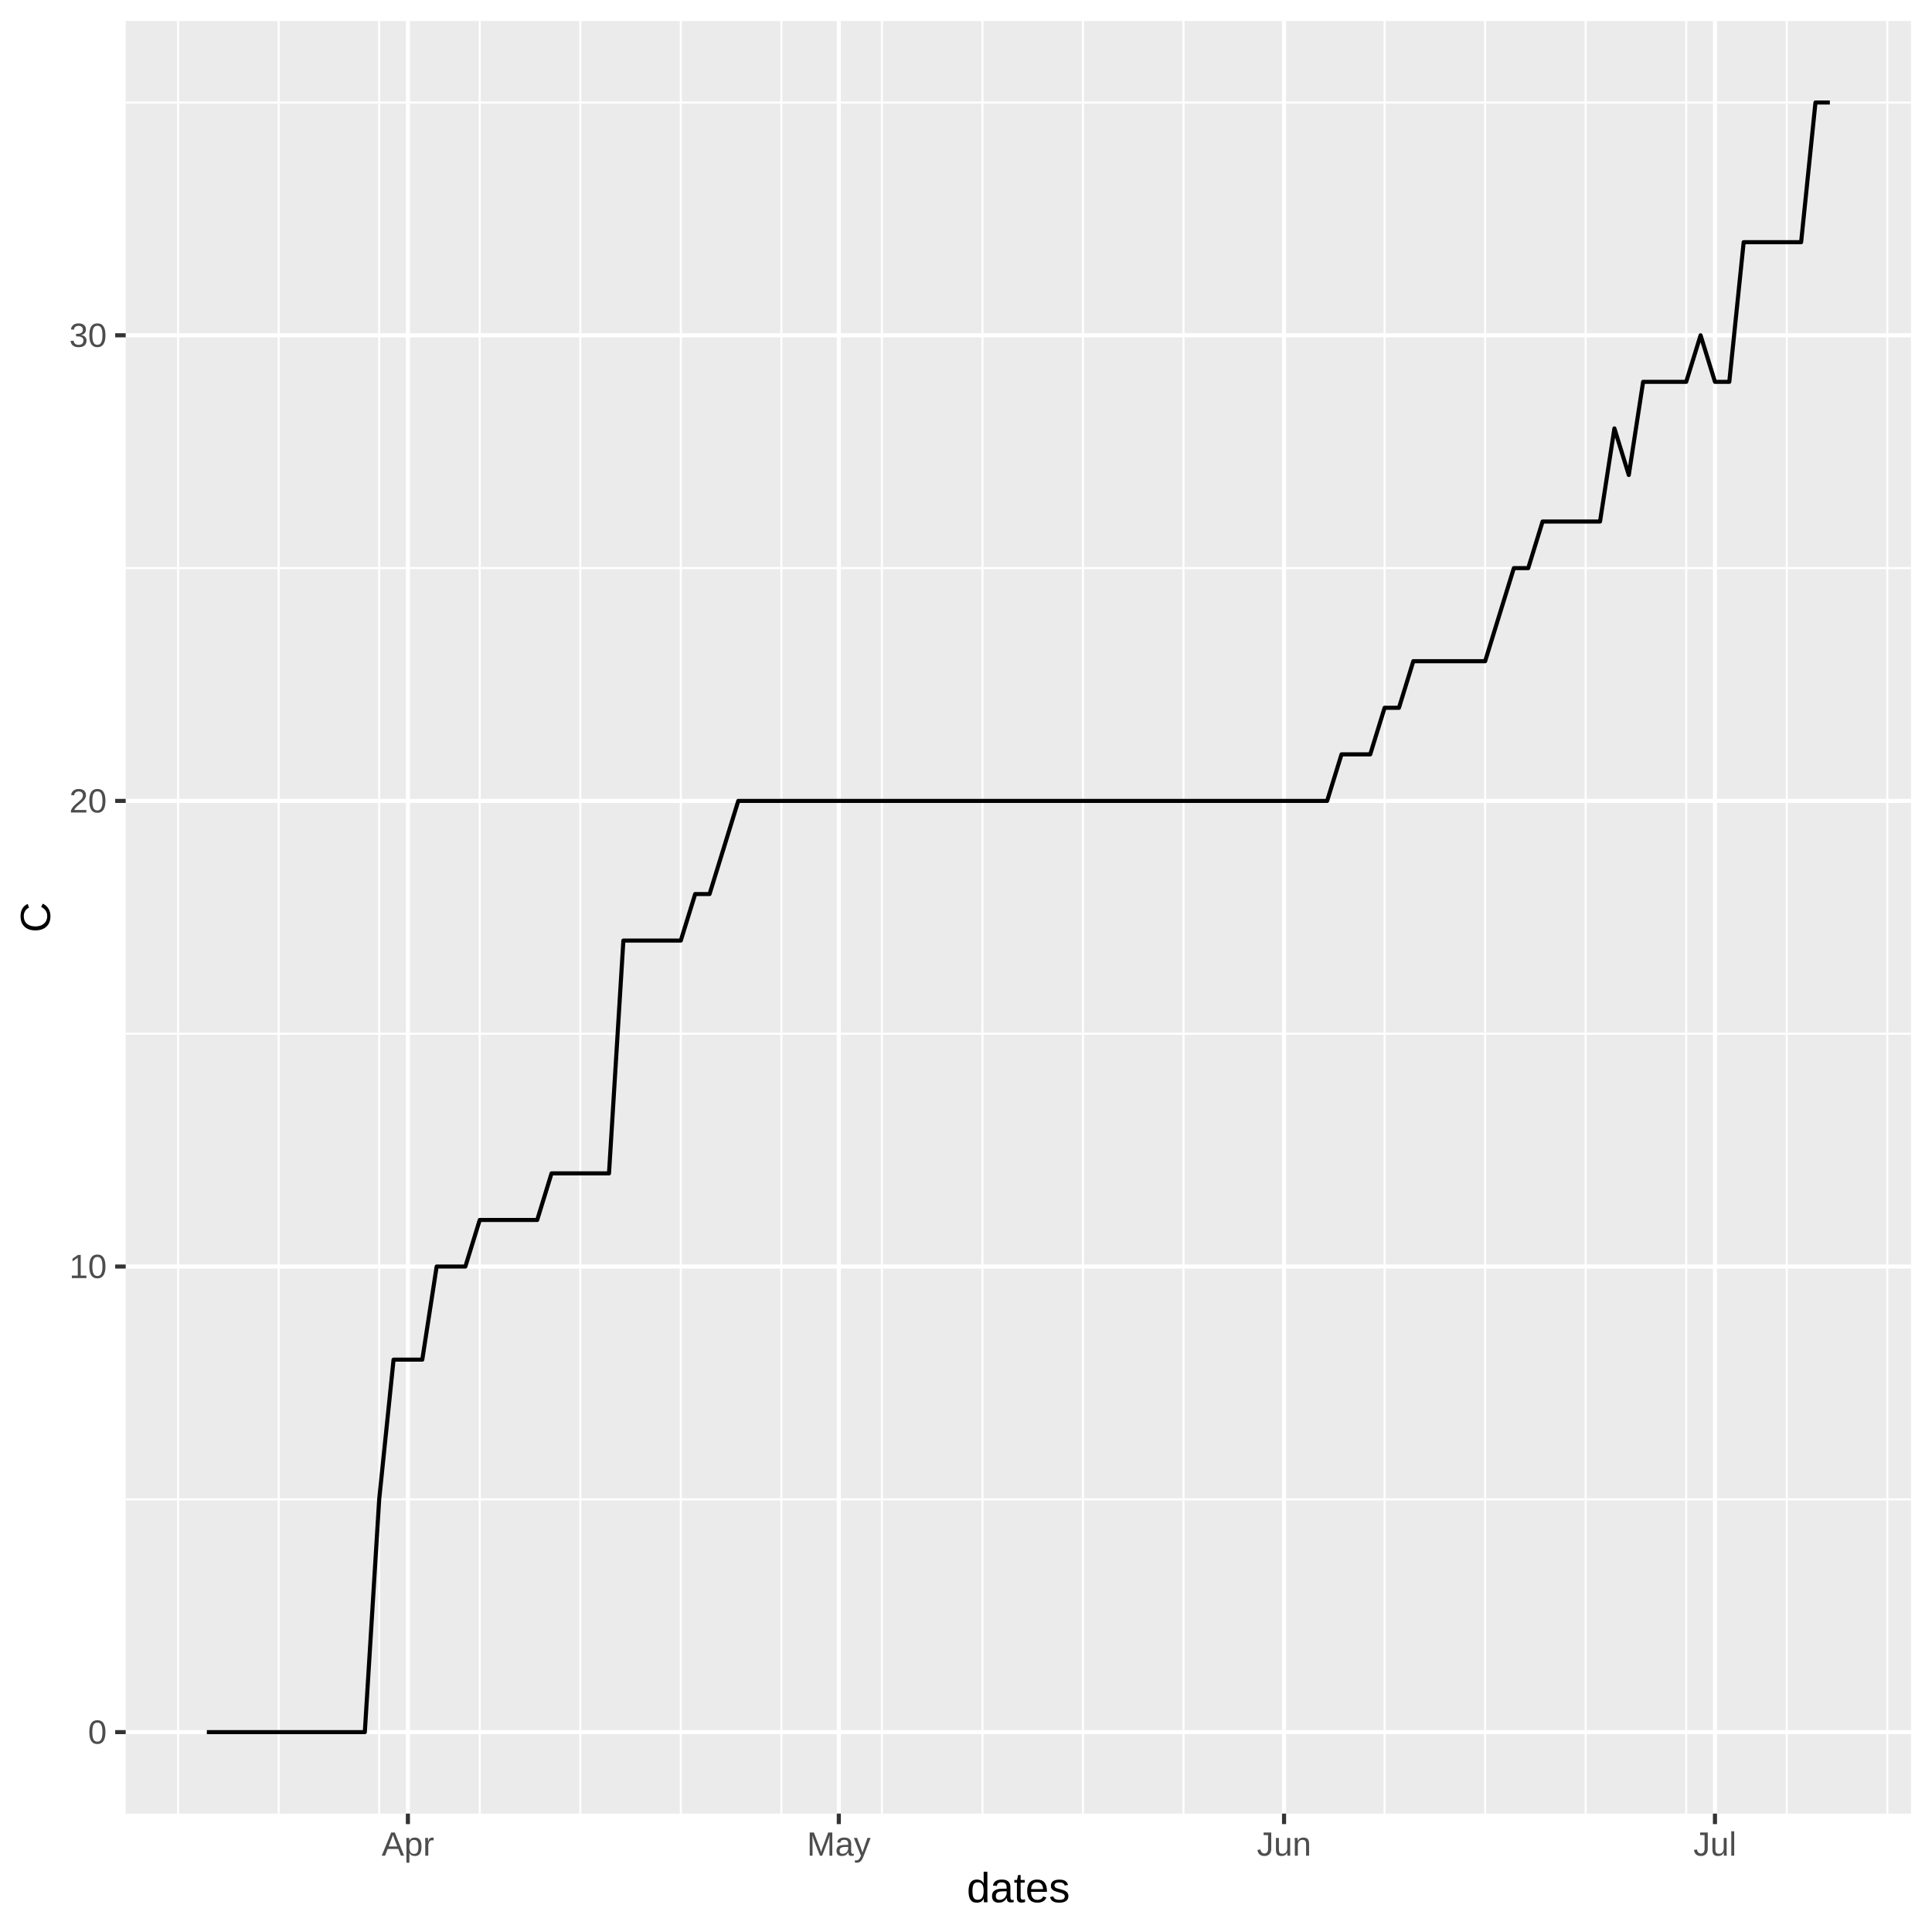
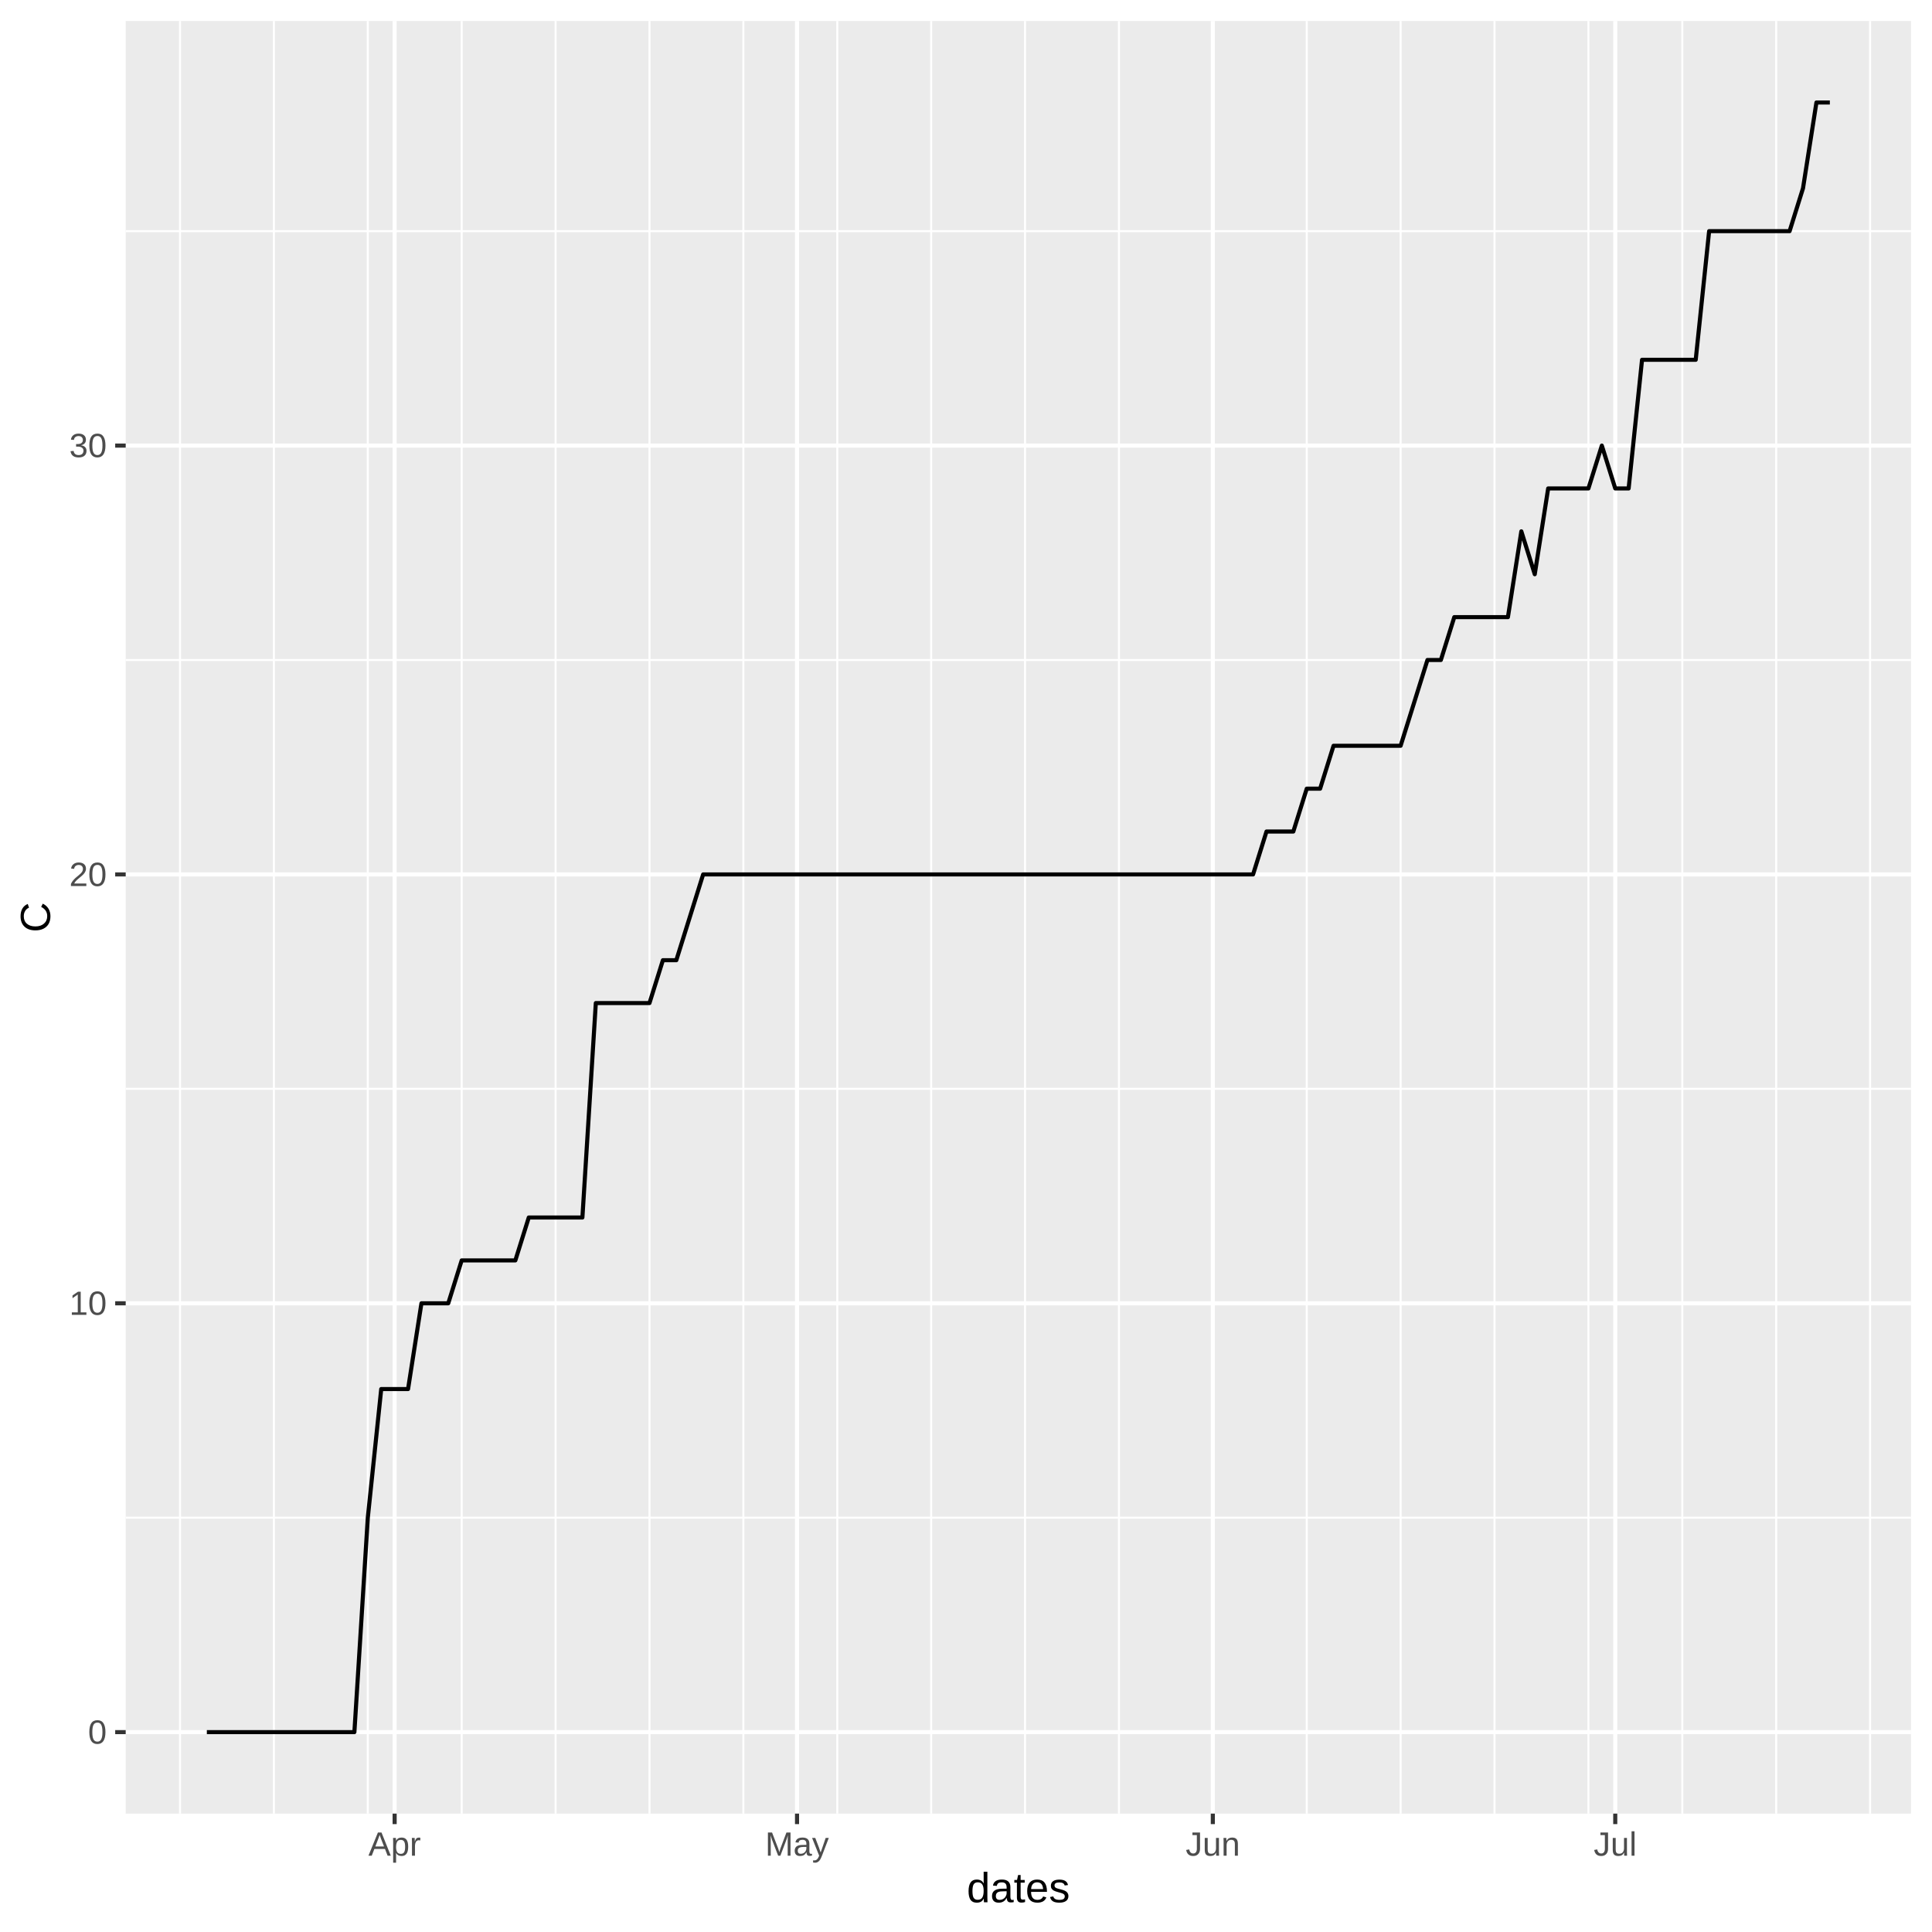
<svg xmlns="http://www.w3.org/2000/svg" viewBox="0 0 504.00 504.00">
  <defs>
    <style type="text/css">
    line, polyline, polygon, path, rect, circle {
      fill: none;
      stroke: #000000;
      stroke-linecap: round;
      stroke-linejoin: round;
      stroke-miterlimit: 10.00;
    }
  </style>
  </defs>
  <rect width="100%" height="100%" style="stroke: none; fill: #FFFFFF;" />
  <rect x="0" y="0.00" width="504.00" height="504.00" style="stroke-width: 1.07; stroke: #FFFFFF; fill: #FFFFFF;" />
  <defs>
    <clipPath id="cpMzIuNzl8NDk4LjUyfDQ3My4xMnw1LjQ4">
      <rect x="32.79" y="5.48" width="465.73" height="467.64" />
    </clipPath>
  </defs>
  <rect x="32.79" y="5.48" width="465.73" height="467.64" style="stroke-width: 1.07; stroke: none; fill: #EBEBEB;" clip-path="url(#cpMzIuNzl8NDk4LjUyfDQ3My4xMnw1LjQ4)" />
-   <polyline points="32.79,391.13 498.52,391.13 " style="stroke-width: 0.53; stroke: #FFFFFF; stroke-linecap: butt;" clip-path="url(#cpMzIuNzl8NDk4LjUyfDQ3My4xMnw1LjQ4)" />
-   <polyline points="32.79,269.67 498.52,269.67 " style="stroke-width: 0.53; stroke: #FFFFFF; stroke-linecap: butt;" clip-path="url(#cpMzIuNzl8NDk4LjUyfDQ3My4xMnw1LjQ4)" />
-   <polyline points="32.79,148.20 498.52,148.20 " style="stroke-width: 0.53; stroke: #FFFFFF; stroke-linecap: butt;" clip-path="url(#cpMzIuNzl8NDk4LjUyfDQ3My4xMnw1LjQ4)" />
-   <polyline points="32.79,26.74 498.52,26.74 " style="stroke-width: 0.53; stroke: #FFFFFF; stroke-linecap: butt;" clip-path="url(#cpMzIuNzl8NDk4LjUyfDQ3My4xMnw1LjQ4)" />
-   <polyline points="46.47,473.12 46.47,5.48 " style="stroke-width: 0.53; stroke: #FFFFFF; stroke-linecap: butt;" clip-path="url(#cpMzIuNzl8NDk4LjUyfDQ3My4xMnw1LjQ4)" />
-   <polyline points="72.69,473.12 72.69,5.48 " style="stroke-width: 0.53; stroke: #FFFFFF; stroke-linecap: butt;" clip-path="url(#cpMzIuNzl8NDk4LjUyfDQ3My4xMnw1LjQ4)" />
-   <polyline points="98.92,473.12 98.92,5.48 " style="stroke-width: 0.53; stroke: #FFFFFF; stroke-linecap: butt;" clip-path="url(#cpMzIuNzl8NDk4LjUyfDQ3My4xMnw1LjQ4)" />
-   <polyline points="125.15,473.12 125.15,5.48 " style="stroke-width: 0.53; stroke: #FFFFFF; stroke-linecap: butt;" clip-path="url(#cpMzIuNzl8NDk4LjUyfDQ3My4xMnw1LjQ4)" />
-   <polyline points="151.38,473.12 151.38,5.48 " style="stroke-width: 0.53; stroke: #FFFFFF; stroke-linecap: butt;" clip-path="url(#cpMzIuNzl8NDk4LjUyfDQ3My4xMnw1LjQ4)" />
-   <polyline points="177.60,473.12 177.60,5.48 " style="stroke-width: 0.53; stroke: #FFFFFF; stroke-linecap: butt;" clip-path="url(#cpMzIuNzl8NDk4LjUyfDQ3My4xMnw1LjQ4)" />
-   <polyline points="203.83,473.12 203.83,5.48 " style="stroke-width: 0.53; stroke: #FFFFFF; stroke-linecap: butt;" clip-path="url(#cpMzIuNzl8NDk4LjUyfDQ3My4xMnw1LjQ4)" />
-   <polyline points="230.06,473.12 230.06,5.48 " style="stroke-width: 0.53; stroke: #FFFFFF; stroke-linecap: butt;" clip-path="url(#cpMzIuNzl8NDk4LjUyfDQ3My4xMnw1LjQ4)" />
-   <polyline points="256.29,473.12 256.29,5.48 " style="stroke-width: 0.53; stroke: #FFFFFF; stroke-linecap: butt;" clip-path="url(#cpMzIuNzl8NDk4LjUyfDQ3My4xMnw1LjQ4)" />
-   <polyline points="282.52,473.12 282.52,5.48 " style="stroke-width: 0.53; stroke: #FFFFFF; stroke-linecap: butt;" clip-path="url(#cpMzIuNzl8NDk4LjUyfDQ3My4xMnw1LjQ4)" />
-   <polyline points="308.74,473.12 308.74,5.48 " style="stroke-width: 0.53; stroke: #FFFFFF; stroke-linecap: butt;" clip-path="url(#cpMzIuNzl8NDk4LjUyfDQ3My4xMnw1LjQ4)" />
-   <polyline points="361.20,473.12 361.20,5.48 " style="stroke-width: 0.53; stroke: #FFFFFF; stroke-linecap: butt;" clip-path="url(#cpMzIuNzl8NDk4LjUyfDQ3My4xMnw1LjQ4)" />
-   <polyline points="387.43,473.12 387.43,5.48 " style="stroke-width: 0.53; stroke: #FFFFFF; stroke-linecap: butt;" clip-path="url(#cpMzIuNzl8NDk4LjUyfDQ3My4xMnw1LjQ4)" />
-   <polyline points="413.65,473.12 413.65,5.48 " style="stroke-width: 0.53; stroke: #FFFFFF; stroke-linecap: butt;" clip-path="url(#cpMzIuNzl8NDk4LjUyfDQ3My4xMnw1LjQ4)" />
-   <polyline points="439.88,473.12 439.88,5.48 " style="stroke-width: 0.53; stroke: #FFFFFF; stroke-linecap: butt;" clip-path="url(#cpMzIuNzl8NDk4LjUyfDQ3My4xMnw1LjQ4)" />
-   <polyline points="466.11,473.12 466.11,5.48 " style="stroke-width: 0.53; stroke: #FFFFFF; stroke-linecap: butt;" clip-path="url(#cpMzIuNzl8NDk4LjUyfDQ3My4xMnw1LjQ4)" />
-   <polyline points="492.34,473.12 492.34,5.48 " style="stroke-width: 0.53; stroke: #FFFFFF; stroke-linecap: butt;" clip-path="url(#cpMzIuNzl8NDk4LjUyfDQ3My4xMnw1LjQ4)" />
+   <polyline points="32.79,395.92 498.52,395.92 " style="stroke-width: 0.53; stroke: #FFFFFF; stroke-linecap: butt;" clip-path="url(#cpMzIuNzl8NDk4LjUyfDQ3My4xMnw1LjQ4)" />
+   <polyline points="32.79,284.05 498.52,284.05 " style="stroke-width: 0.53; stroke: #FFFFFF; stroke-linecap: butt;" clip-path="url(#cpMzIuNzl8NDk4LjUyfDQ3My4xMnw1LjQ4)" />
+   <polyline points="32.79,172.17 498.52,172.17 " style="stroke-width: 0.53; stroke: #FFFFFF; stroke-linecap: butt;" clip-path="url(#cpMzIuNzl8NDk4LjUyfDQ3My4xMnw1LjQ4)" />
+   <polyline points="32.79,60.30 498.52,60.30 " style="stroke-width: 0.53; stroke: #FFFFFF; stroke-linecap: butt;" clip-path="url(#cpMzIuNzl8NDk4LjUyfDQ3My4xMnw1LjQ4)" />
+   <polyline points="46.96,473.12 46.96,5.48 " style="stroke-width: 0.53; stroke: #FFFFFF; stroke-linecap: butt;" clip-path="url(#cpMzIuNzl8NDk4LjUyfDQ3My4xMnw1LjQ4)" />
+   <polyline points="71.45,473.12 71.45,5.48 " style="stroke-width: 0.53; stroke: #FFFFFF; stroke-linecap: butt;" clip-path="url(#cpMzIuNzl8NDk4LjUyfDQ3My4xMnw1LjQ4)" />
+   <polyline points="95.95,473.12 95.95,5.48 " style="stroke-width: 0.53; stroke: #FFFFFF; stroke-linecap: butt;" clip-path="url(#cpMzIuNzl8NDk4LjUyfDQ3My4xMnw1LjQ4)" />
+   <polyline points="120.44,473.12 120.44,5.48 " style="stroke-width: 0.53; stroke: #FFFFFF; stroke-linecap: butt;" clip-path="url(#cpMzIuNzl8NDk4LjUyfDQ3My4xMnw1LjQ4)" />
+   <polyline points="144.94,473.12 144.94,5.48 " style="stroke-width: 0.53; stroke: #FFFFFF; stroke-linecap: butt;" clip-path="url(#cpMzIuNzl8NDk4LjUyfDQ3My4xMnw1LjQ4)" />
+   <polyline points="169.43,473.12 169.43,5.48 " style="stroke-width: 0.53; stroke: #FFFFFF; stroke-linecap: butt;" clip-path="url(#cpMzIuNzl8NDk4LjUyfDQ3My4xMnw1LjQ4)" />
+   <polyline points="193.92,473.12 193.92,5.48 " style="stroke-width: 0.53; stroke: #FFFFFF; stroke-linecap: butt;" clip-path="url(#cpMzIuNzl8NDk4LjUyfDQ3My4xMnw1LjQ4)" />
+   <polyline points="218.42,473.12 218.42,5.48 " style="stroke-width: 0.53; stroke: #FFFFFF; stroke-linecap: butt;" clip-path="url(#cpMzIuNzl8NDk4LjUyfDQ3My4xMnw1LjQ4)" />
+   <polyline points="242.91,473.12 242.91,5.48 " style="stroke-width: 0.53; stroke: #FFFFFF; stroke-linecap: butt;" clip-path="url(#cpMzIuNzl8NDk4LjUyfDQ3My4xMnw1LjQ4)" />
+   <polyline points="267.40,473.12 267.40,5.48 " style="stroke-width: 0.53; stroke: #FFFFFF; stroke-linecap: butt;" clip-path="url(#cpMzIuNzl8NDk4LjUyfDQ3My4xMnw1LjQ4)" />
+   <polyline points="291.90,473.12 291.90,5.48 " style="stroke-width: 0.53; stroke: #FFFFFF; stroke-linecap: butt;" clip-path="url(#cpMzIuNzl8NDk4LjUyfDQ3My4xMnw1LjQ4)" />
+   <polyline points="340.89,473.12 340.89,5.48 " style="stroke-width: 0.53; stroke: #FFFFFF; stroke-linecap: butt;" clip-path="url(#cpMzIuNzl8NDk4LjUyfDQ3My4xMnw1LjQ4)" />
+   <polyline points="365.38,473.12 365.38,5.48 " style="stroke-width: 0.53; stroke: #FFFFFF; stroke-linecap: butt;" clip-path="url(#cpMzIuNzl8NDk4LjUyfDQ3My4xMnw1LjQ4)" />
+   <polyline points="389.87,473.12 389.87,5.48 " style="stroke-width: 0.53; stroke: #FFFFFF; stroke-linecap: butt;" clip-path="url(#cpMzIuNzl8NDk4LjUyfDQ3My4xMnw1LjQ4)" />
+   <polyline points="414.37,473.12 414.37,5.48 " style="stroke-width: 0.53; stroke: #FFFFFF; stroke-linecap: butt;" clip-path="url(#cpMzIuNzl8NDk4LjUyfDQ3My4xMnw1LjQ4)" />
+   <polyline points="438.86,473.12 438.86,5.48 " style="stroke-width: 0.53; stroke: #FFFFFF; stroke-linecap: butt;" clip-path="url(#cpMzIuNzl8NDk4LjUyfDQ3My4xMnw1LjQ4)" />
+   <polyline points="463.35,473.12 463.35,5.48 " style="stroke-width: 0.53; stroke: #FFFFFF; stroke-linecap: butt;" clip-path="url(#cpMzIuNzl8NDk4LjUyfDQ3My4xMnw1LjQ4)" />
+   <polyline points="487.85,473.12 487.85,5.48 " style="stroke-width: 0.53; stroke: #FFFFFF; stroke-linecap: butt;" clip-path="url(#cpMzIuNzl8NDk4LjUyfDQ3My4xMnw1LjQ4)" />
  <polyline points="32.79,451.86 498.52,451.86 " style="stroke-width: 1.07; stroke: #FFFFFF; stroke-linecap: butt;" clip-path="url(#cpMzIuNzl8NDk4LjUyfDQ3My4xMnw1LjQ4)" />
-   <polyline points="32.79,330.40 498.52,330.40 " style="stroke-width: 1.07; stroke: #FFFFFF; stroke-linecap: butt;" clip-path="url(#cpMzIuNzl8NDk4LjUyfDQ3My4xMnw1LjQ4)" />
-   <polyline points="32.79,208.93 498.52,208.93 " style="stroke-width: 1.07; stroke: #FFFFFF; stroke-linecap: butt;" clip-path="url(#cpMzIuNzl8NDk4LjUyfDQ3My4xMnw1LjQ4)" />
-   <polyline points="32.79,87.47 498.52,87.47 " style="stroke-width: 1.07; stroke: #FFFFFF; stroke-linecap: butt;" clip-path="url(#cpMzIuNzl8NDk4LjUyfDQ3My4xMnw1LjQ4)" />
-   <polyline points="106.41,473.12 106.41,5.48 " style="stroke-width: 1.07; stroke: #FFFFFF; stroke-linecap: butt;" clip-path="url(#cpMzIuNzl8NDk4LjUyfDQ3My4xMnw1LjQ4)" />
-   <polyline points="218.82,473.12 218.82,5.48 " style="stroke-width: 1.07; stroke: #FFFFFF; stroke-linecap: butt;" clip-path="url(#cpMzIuNzl8NDk4LjUyfDQ3My4xMnw1LjQ4)" />
-   <polyline points="334.97,473.12 334.97,5.48 " style="stroke-width: 1.07; stroke: #FFFFFF; stroke-linecap: butt;" clip-path="url(#cpMzIuNzl8NDk4LjUyfDQ3My4xMnw1LjQ4)" />
-   <polyline points="447.38,473.12 447.38,5.48 " style="stroke-width: 1.07; stroke: #FFFFFF; stroke-linecap: butt;" clip-path="url(#cpMzIuNzl8NDk4LjUyfDQ3My4xMnw1LjQ4)" />
-   <polyline points="53.96,451.86 57.71,451.86 61.45,451.86 65.20,451.86 68.95,451.86 72.69,451.86 76.44,451.86 80.19,451.86 83.93,451.86 87.68,451.86 91.43,451.86 95.17,451.86 98.92,391.13 102.67,354.69 106.41,354.69 110.16,354.69 113.91,330.40 117.66,330.40 121.40,330.40 125.15,318.25 128.90,318.25 132.64,318.25 136.39,318.25 140.14,318.25 143.88,306.10 147.63,306.10 151.38,306.10 155.12,306.10 158.87,306.10 162.62,245.37 166.36,245.37 170.11,245.37 173.86,245.37 177.60,245.37 181.35,233.23 185.10,233.23 188.85,221.08 192.59,208.93 196.34,208.93 200.09,208.93 203.83,208.93 207.58,208.93 211.33,208.93 215.07,208.93 218.82,208.93 222.57,208.93 226.31,208.93 230.06,208.93 233.81,208.93 237.55,208.93 241.30,208.93 245.05,208.93 248.79,208.93 252.54,208.93 256.29,208.93 260.03,208.93 263.78,208.93 267.53,208.93 271.28,208.93 275.02,208.93 278.77,208.93 282.52,208.93 286.26,208.93 290.01,208.93 293.76,208.93 297.50,208.93 301.25,208.93 305.00,208.93 308.74,208.93 312.49,208.93 316.24,208.93 319.98,208.93 323.73,208.93 327.48,208.93 331.22,208.93 334.97,208.93 338.72,208.93 342.47,208.93 346.21,208.93 349.96,196.79 353.71,196.79 357.45,196.79 361.20,184.64 364.95,184.64 368.69,172.49 372.44,172.49 376.19,172.49 379.93,172.49 383.68,172.49 387.43,172.49 391.17,160.35 394.92,148.20 398.67,148.20 402.41,136.05 406.16,136.05 409.91,136.05 413.65,136.05 417.40,136.05 421.15,111.76 424.90,123.91 428.64,99.61 432.39,99.61 436.14,99.61 439.88,99.61 443.63,87.47 447.38,99.61 451.12,99.61 454.87,63.18 458.62,63.18 462.36,63.18 466.11,63.18 469.86,63.18 473.60,26.74 477.35,26.74 " style="stroke-width: 1.07; stroke-linecap: butt;" clip-path="url(#cpMzIuNzl8NDk4LjUyfDQ3My4xMnw1LjQ4)" />
+   <polyline points="32.79,339.99 498.52,339.99 " style="stroke-width: 1.07; stroke: #FFFFFF; stroke-linecap: butt;" clip-path="url(#cpMzIuNzl8NDk4LjUyfDQ3My4xMnw1LjQ4)" />
+   <polyline points="32.79,228.11 498.52,228.11 " style="stroke-width: 1.07; stroke: #FFFFFF; stroke-linecap: butt;" clip-path="url(#cpMzIuNzl8NDk4LjUyfDQ3My4xMnw1LjQ4)" />
+   <polyline points="32.79,116.24 498.52,116.24 " style="stroke-width: 1.07; stroke: #FFFFFF; stroke-linecap: butt;" clip-path="url(#cpMzIuNzl8NDk4LjUyfDQ3My4xMnw1LjQ4)" />
+   <polyline points="102.95,473.12 102.95,5.48 " style="stroke-width: 1.07; stroke: #FFFFFF; stroke-linecap: butt;" clip-path="url(#cpMzIuNzl8NDk4LjUyfDQ3My4xMnw1LjQ4)" />
+   <polyline points="207.92,473.12 207.92,5.48 " style="stroke-width: 1.07; stroke: #FFFFFF; stroke-linecap: butt;" clip-path="url(#cpMzIuNzl8NDk4LjUyfDQ3My4xMnw1LjQ4)" />
+   <polyline points="316.39,473.12 316.39,5.48 " style="stroke-width: 1.07; stroke: #FFFFFF; stroke-linecap: butt;" clip-path="url(#cpMzIuNzl8NDk4LjUyfDQ3My4xMnw1LjQ4)" />
+   <polyline points="421.37,473.12 421.37,5.48 " style="stroke-width: 1.07; stroke: #FFFFFF; stroke-linecap: butt;" clip-path="url(#cpMzIuNzl8NDk4LjUyfDQ3My4xMnw1LjQ4)" />
+   <polyline points="53.96,451.86 57.46,451.86 60.96,451.86 64.46,451.86 67.96,451.86 71.45,451.86 74.95,451.86 78.45,451.86 81.95,451.86 85.45,451.86 88.95,451.86 92.45,451.86 95.95,395.92 99.45,362.36 102.95,362.36 106.45,362.36 109.94,339.99 113.44,339.99 116.94,339.99 120.44,328.80 123.94,328.80 127.44,328.80 130.94,328.80 134.44,328.80 137.94,317.61 141.44,317.61 144.94,317.61 148.44,317.61 151.93,317.61 155.43,261.67 158.93,261.67 162.43,261.67 165.93,261.67 169.43,261.67 172.93,250.49 176.43,250.49 179.93,239.30 183.43,228.11 186.93,228.11 190.42,228.11 193.92,228.11 197.42,228.11 200.92,228.11 204.42,228.11 207.92,228.11 211.42,228.11 214.92,228.11 218.42,228.11 221.92,228.11 225.42,228.11 228.91,228.11 232.41,228.11 235.91,228.11 239.41,228.11 242.91,228.11 246.41,228.11 249.91,228.11 253.41,228.11 256.91,228.11 260.41,228.11 263.91,228.11 267.40,228.11 270.90,228.11 274.40,228.11 277.90,228.11 281.40,228.11 284.90,228.11 288.40,228.11 291.90,228.11 295.40,228.11 298.90,228.11 302.40,228.11 305.89,228.11 309.39,228.11 312.89,228.11 316.39,228.11 319.89,228.11 323.39,228.11 326.89,228.11 330.39,216.92 333.89,216.92 337.39,216.92 340.89,205.74 344.38,205.74 347.88,194.55 351.38,194.55 354.88,194.55 358.38,194.55 361.88,194.55 365.38,194.55 368.88,183.36 372.38,172.17 375.88,172.17 379.38,160.99 382.88,160.99 386.37,160.99 389.87,160.99 393.37,160.99 396.87,138.61 400.37,149.80 403.87,127.42 407.37,127.42 410.87,127.42 414.37,127.42 417.87,116.24 421.37,127.42 424.86,127.42 428.36,93.86 431.86,93.86 435.36,93.86 438.86,93.86 442.36,93.86 445.86,60.30 449.36,60.30 452.86,60.30 456.36,60.30 459.86,60.30 463.35,60.30 466.85,60.30 470.35,49.11 473.85,26.74 477.35,26.74 " style="stroke-width: 1.07; stroke-linecap: butt;" clip-path="url(#cpMzIuNzl8NDk4LjUyfDQ3My4xMnw1LjQ4)" />
  <defs>
    <clipPath id="cpMC4wMHw1MDQuMDB8NTA0LjAwfDAuMDA=">
      <rect x="0.00" y="0.00" width="504.00" height="504.00" />
    </clipPath>
  </defs>
  <g clip-path="url(#cpMC4wMHw1MDQuMDB8NTA0LjAwfDAuMDA=)">
    <text x="22.96" y="454.89" style="font-size: 8.80px; fill: #4D4D4D; font-family: Liberation Sans;" textLength="4.89px" lengthAdjust="spacingAndGlyphs">0</text>
  </g>
  <g clip-path="url(#cpMC4wMHw1MDQuMDB8NTA0LjAwfDAuMDA=)">
-     <text x="18.07" y="333.42" style="font-size: 8.80px; fill: #4D4D4D; font-family: Liberation Sans;" textLength="9.79px" lengthAdjust="spacingAndGlyphs">10</text>
+     <text x="18.07" y="343.01" style="font-size: 8.80px; fill: #4D4D4D; font-family: Liberation Sans;" textLength="9.79px" lengthAdjust="spacingAndGlyphs">10</text>
  </g>
  <g clip-path="url(#cpMC4wMHw1MDQuMDB8NTA0LjAwfDAuMDA=)">
-     <text x="18.07" y="211.96" style="font-size: 8.80px; fill: #4D4D4D; font-family: Liberation Sans;" textLength="9.79px" lengthAdjust="spacingAndGlyphs">20</text>
+     <text x="18.07" y="231.14" style="font-size: 8.80px; fill: #4D4D4D; font-family: Liberation Sans;" textLength="9.79px" lengthAdjust="spacingAndGlyphs">20</text>
  </g>
  <g clip-path="url(#cpMC4wMHw1MDQuMDB8NTA0LjAwfDAuMDA=)">
-     <text x="18.07" y="90.50" style="font-size: 8.80px; fill: #4D4D4D; font-family: Liberation Sans;" textLength="9.79px" lengthAdjust="spacingAndGlyphs">30</text>
+     <text x="18.07" y="119.26" style="font-size: 8.80px; fill: #4D4D4D; font-family: Liberation Sans;" textLength="9.79px" lengthAdjust="spacingAndGlyphs">30</text>
  </g>
  <polyline points="30.05,451.86 32.79,451.86 " style="stroke-width: 1.07; stroke: #333333; stroke-linecap: butt;" clip-path="url(#cpMC4wMHw1MDQuMDB8NTA0LjAwfDAuMDA=)" />
-   <polyline points="30.05,330.40 32.79,330.40 " style="stroke-width: 1.07; stroke: #333333; stroke-linecap: butt;" clip-path="url(#cpMC4wMHw1MDQuMDB8NTA0LjAwfDAuMDA=)" />
-   <polyline points="30.05,208.93 32.79,208.93 " style="stroke-width: 1.07; stroke: #333333; stroke-linecap: butt;" clip-path="url(#cpMC4wMHw1MDQuMDB8NTA0LjAwfDAuMDA=)" />
-   <polyline points="30.05,87.47 32.79,87.47 " style="stroke-width: 1.07; stroke: #333333; stroke-linecap: butt;" clip-path="url(#cpMC4wMHw1MDQuMDB8NTA0LjAwfDAuMDA=)" />
-   <polyline points="106.41,475.86 106.41,473.12 " style="stroke-width: 1.07; stroke: #333333; stroke-linecap: butt;" clip-path="url(#cpMC4wMHw1MDQuMDB8NTA0LjAwfDAuMDA=)" />
-   <polyline points="218.82,475.86 218.82,473.12 " style="stroke-width: 1.07; stroke: #333333; stroke-linecap: butt;" clip-path="url(#cpMC4wMHw1MDQuMDB8NTA0LjAwfDAuMDA=)" />
-   <polyline points="334.97,475.86 334.97,473.12 " style="stroke-width: 1.07; stroke: #333333; stroke-linecap: butt;" clip-path="url(#cpMC4wMHw1MDQuMDB8NTA0LjAwfDAuMDA=)" />
-   <polyline points="447.38,475.86 447.38,473.12 " style="stroke-width: 1.07; stroke: #333333; stroke-linecap: butt;" clip-path="url(#cpMC4wMHw1MDQuMDB8NTA0LjAwfDAuMDA=)" />
+   <polyline points="30.05,339.99 32.79,339.99 " style="stroke-width: 1.07; stroke: #333333; stroke-linecap: butt;" clip-path="url(#cpMC4wMHw1MDQuMDB8NTA0LjAwfDAuMDA=)" />
+   <polyline points="30.05,228.11 32.79,228.11 " style="stroke-width: 1.07; stroke: #333333; stroke-linecap: butt;" clip-path="url(#cpMC4wMHw1MDQuMDB8NTA0LjAwfDAuMDA=)" />
+   <polyline points="30.05,116.24 32.79,116.24 " style="stroke-width: 1.07; stroke: #333333; stroke-linecap: butt;" clip-path="url(#cpMC4wMHw1MDQuMDB8NTA0LjAwfDAuMDA=)" />
+   <polyline points="102.95,475.86 102.95,473.12 " style="stroke-width: 1.07; stroke: #333333; stroke-linecap: butt;" clip-path="url(#cpMC4wMHw1MDQuMDB8NTA0LjAwfDAuMDA=)" />
+   <polyline points="207.92,475.86 207.92,473.12 " style="stroke-width: 1.07; stroke: #333333; stroke-linecap: butt;" clip-path="url(#cpMC4wMHw1MDQuMDB8NTA0LjAwfDAuMDA=)" />
+   <polyline points="316.39,475.86 316.39,473.12 " style="stroke-width: 1.07; stroke: #333333; stroke-linecap: butt;" clip-path="url(#cpMC4wMHw1MDQuMDB8NTA0LjAwfDAuMDA=)" />
+   <polyline points="421.37,475.86 421.37,473.12 " style="stroke-width: 1.07; stroke: #333333; stroke-linecap: butt;" clip-path="url(#cpMC4wMHw1MDQuMDB8NTA0LjAwfDAuMDA=)" />
  <g clip-path="url(#cpMC4wMHw1MDQuMDB8NTA0LjAwfDAuMDA=)">
-     <text x="99.57" y="484.10" style="font-size: 8.80px; fill: #4D4D4D; font-family: Liberation Sans;" textLength="13.69px" lengthAdjust="spacingAndGlyphs">Apr</text>
+     <text x="96.10" y="484.10" style="font-size: 8.80px; fill: #4D4D4D; font-family: Liberation Sans;" textLength="13.69px" lengthAdjust="spacingAndGlyphs">Apr</text>
  </g>
  <g clip-path="url(#cpMC4wMHw1MDQuMDB8NTA0LjAwfDAuMDA=)">
-     <text x="210.51" y="484.10" style="font-size: 8.80px; fill: #4D4D4D; font-family: Liberation Sans;" textLength="16.62px" lengthAdjust="spacingAndGlyphs">May</text>
+     <text x="199.61" y="484.10" style="font-size: 8.80px; fill: #4D4D4D; font-family: Liberation Sans;" textLength="16.62px" lengthAdjust="spacingAndGlyphs">May</text>
  </g>
  <g clip-path="url(#cpMC4wMHw1MDQuMDB8NTA0LjAwfDAuMDA=)">
-     <text x="327.88" y="484.10" style="font-size: 8.80px; fill: #4D4D4D; font-family: Liberation Sans;" textLength="14.19px" lengthAdjust="spacingAndGlyphs">Jun</text>
+     <text x="309.30" y="484.10" style="font-size: 8.80px; fill: #4D4D4D; font-family: Liberation Sans;" textLength="14.19px" lengthAdjust="spacingAndGlyphs">Jun</text>
  </g>
  <g clip-path="url(#cpMC4wMHw1MDQuMDB8NTA0LjAwfDAuMDA=)">
-     <text x="441.75" y="484.10" style="font-size: 8.80px; fill: #4D4D4D; font-family: Liberation Sans;" textLength="11.25px" lengthAdjust="spacingAndGlyphs">Jul</text>
+     <text x="415.74" y="484.10" style="font-size: 8.80px; fill: #4D4D4D; font-family: Liberation Sans;" textLength="11.25px" lengthAdjust="spacingAndGlyphs">Jul</text>
  </g>
  <g clip-path="url(#cpMC4wMHw1MDQuMDB8NTA0LjAwfDAuMDA=)">
    <text x="252.20" y="496.24" style="font-size: 11.00px; font-family: Liberation Sans;" textLength="26.91px" lengthAdjust="spacingAndGlyphs">dates</text>
  </g>
  <g clip-path="url(#cpMC4wMHw1MDQuMDB8NTA0LjAwfDAuMDA=)">
    <text transform="translate(13.05,243.27) rotate(-90)" style="font-size: 11.00px; font-family: Liberation Sans;" textLength="7.94px" lengthAdjust="spacingAndGlyphs">C</text>
  </g>
</svg>
